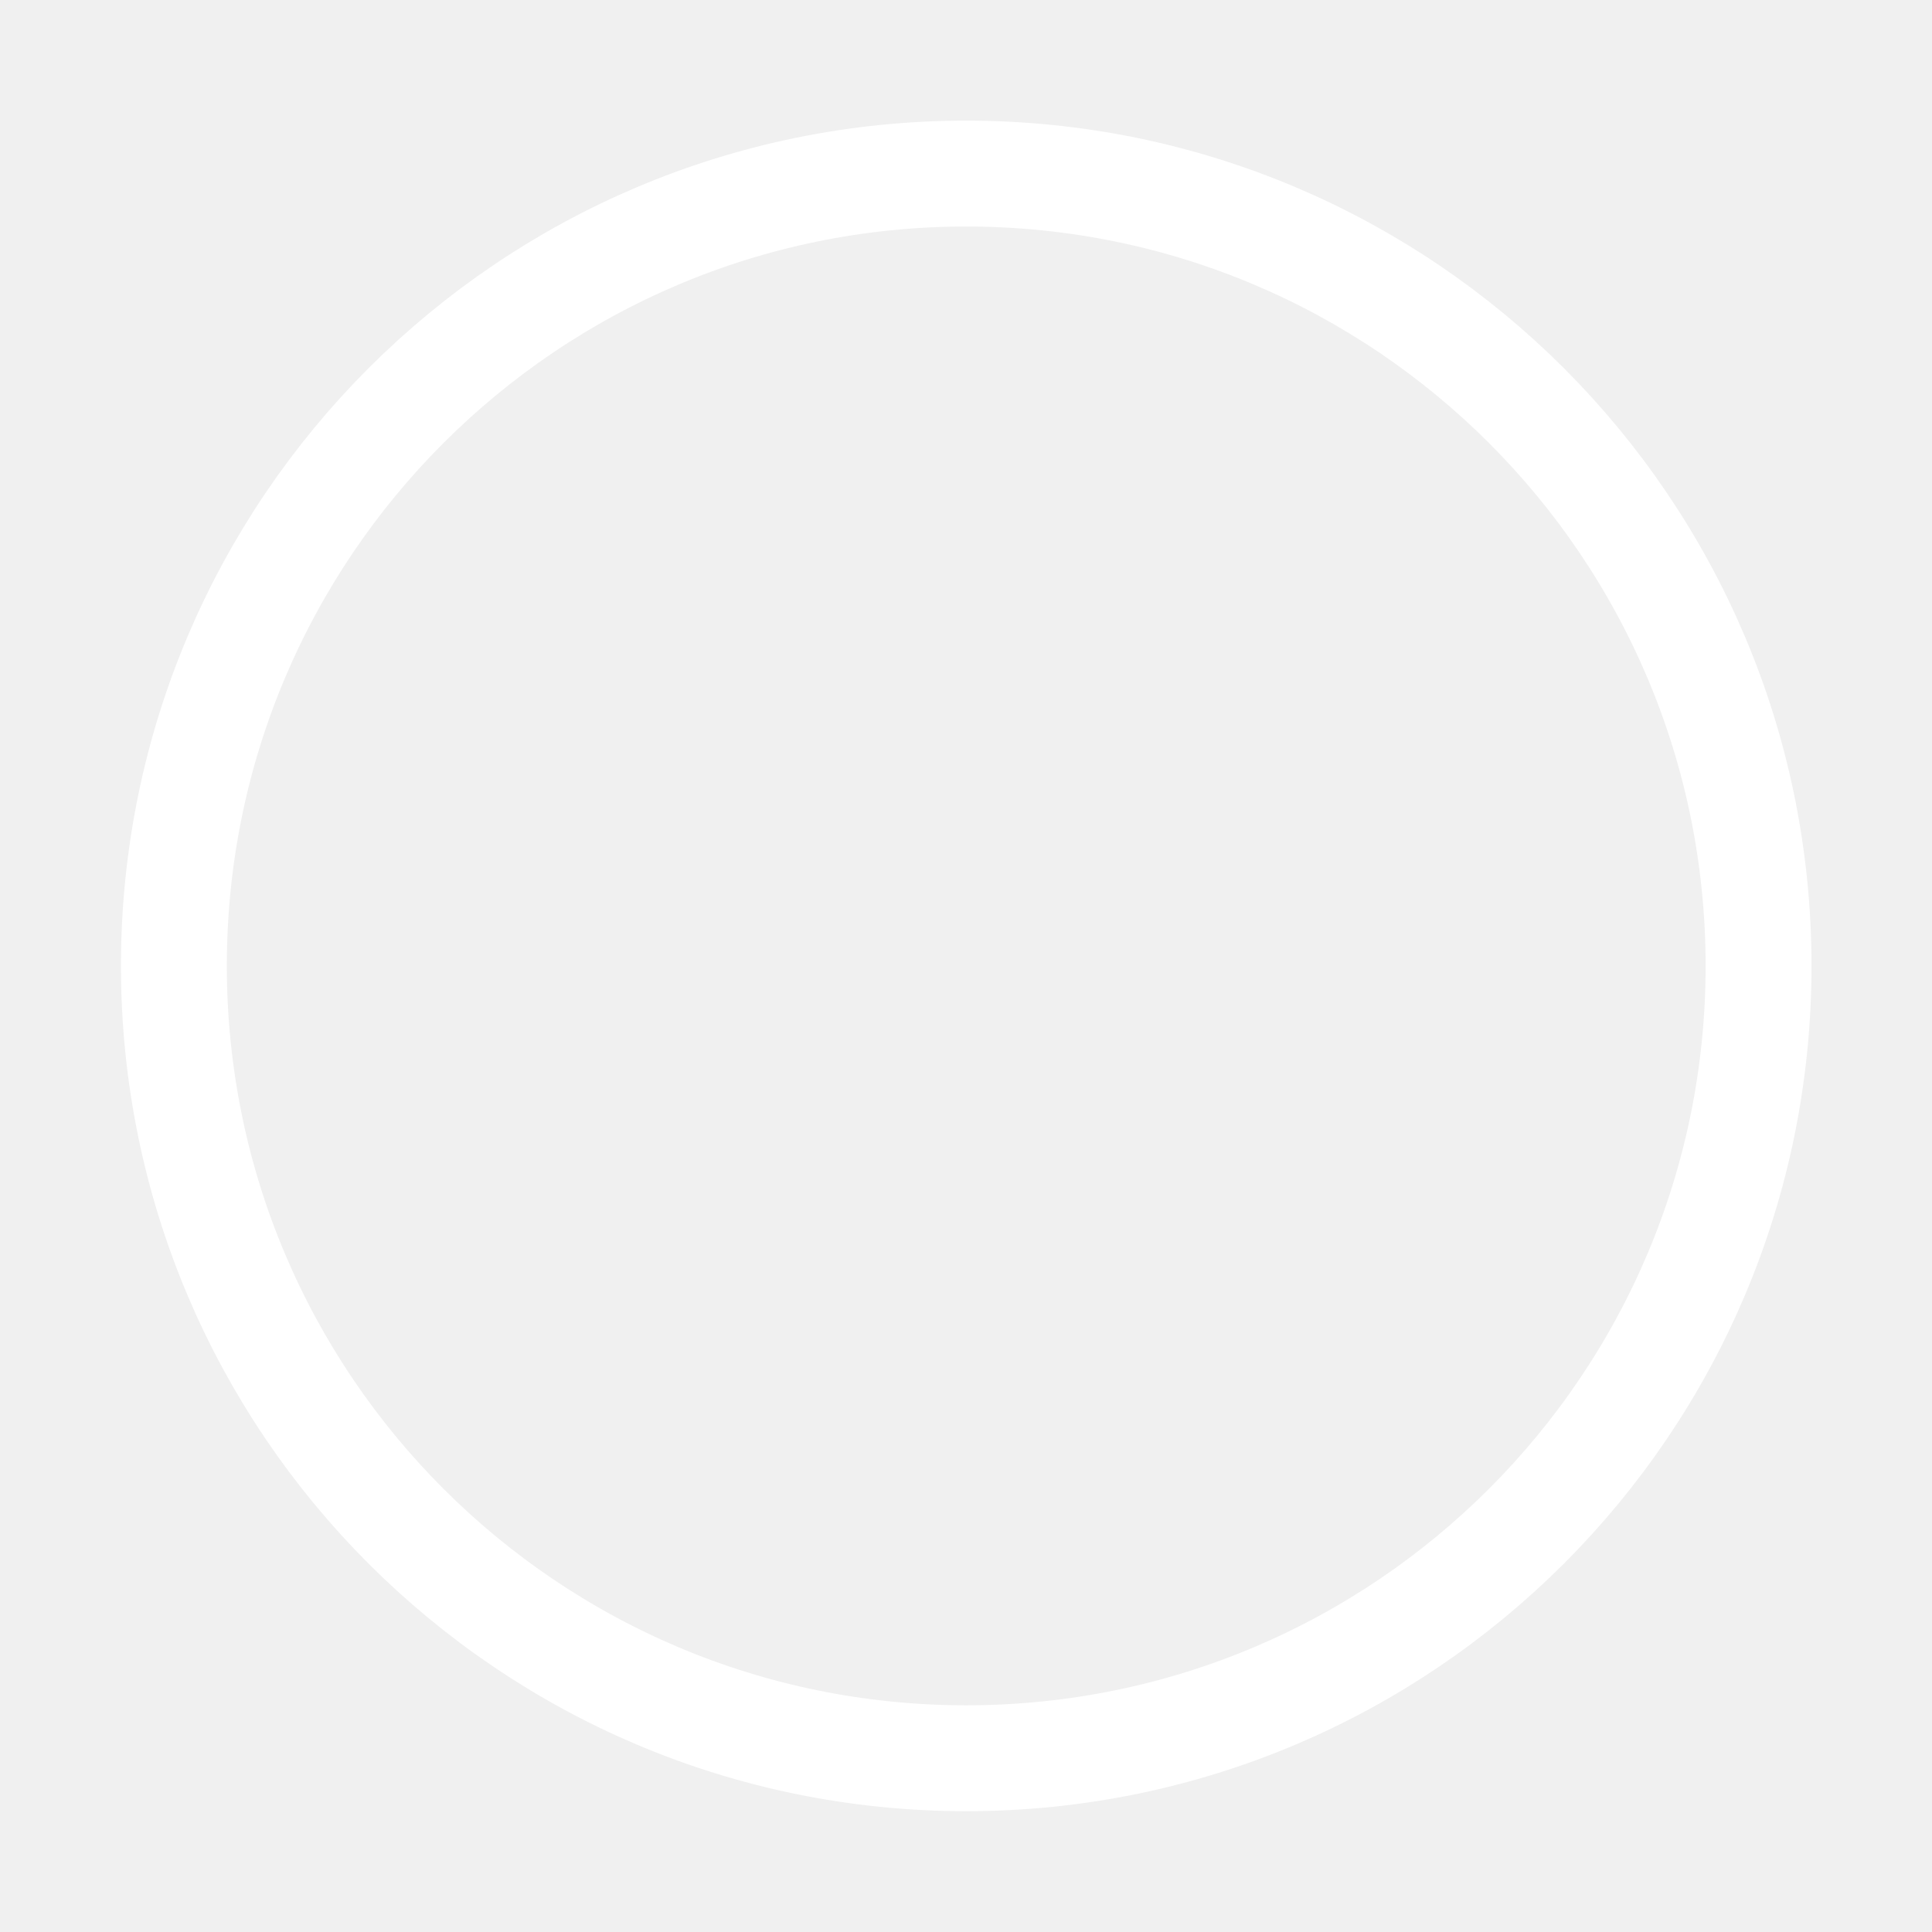
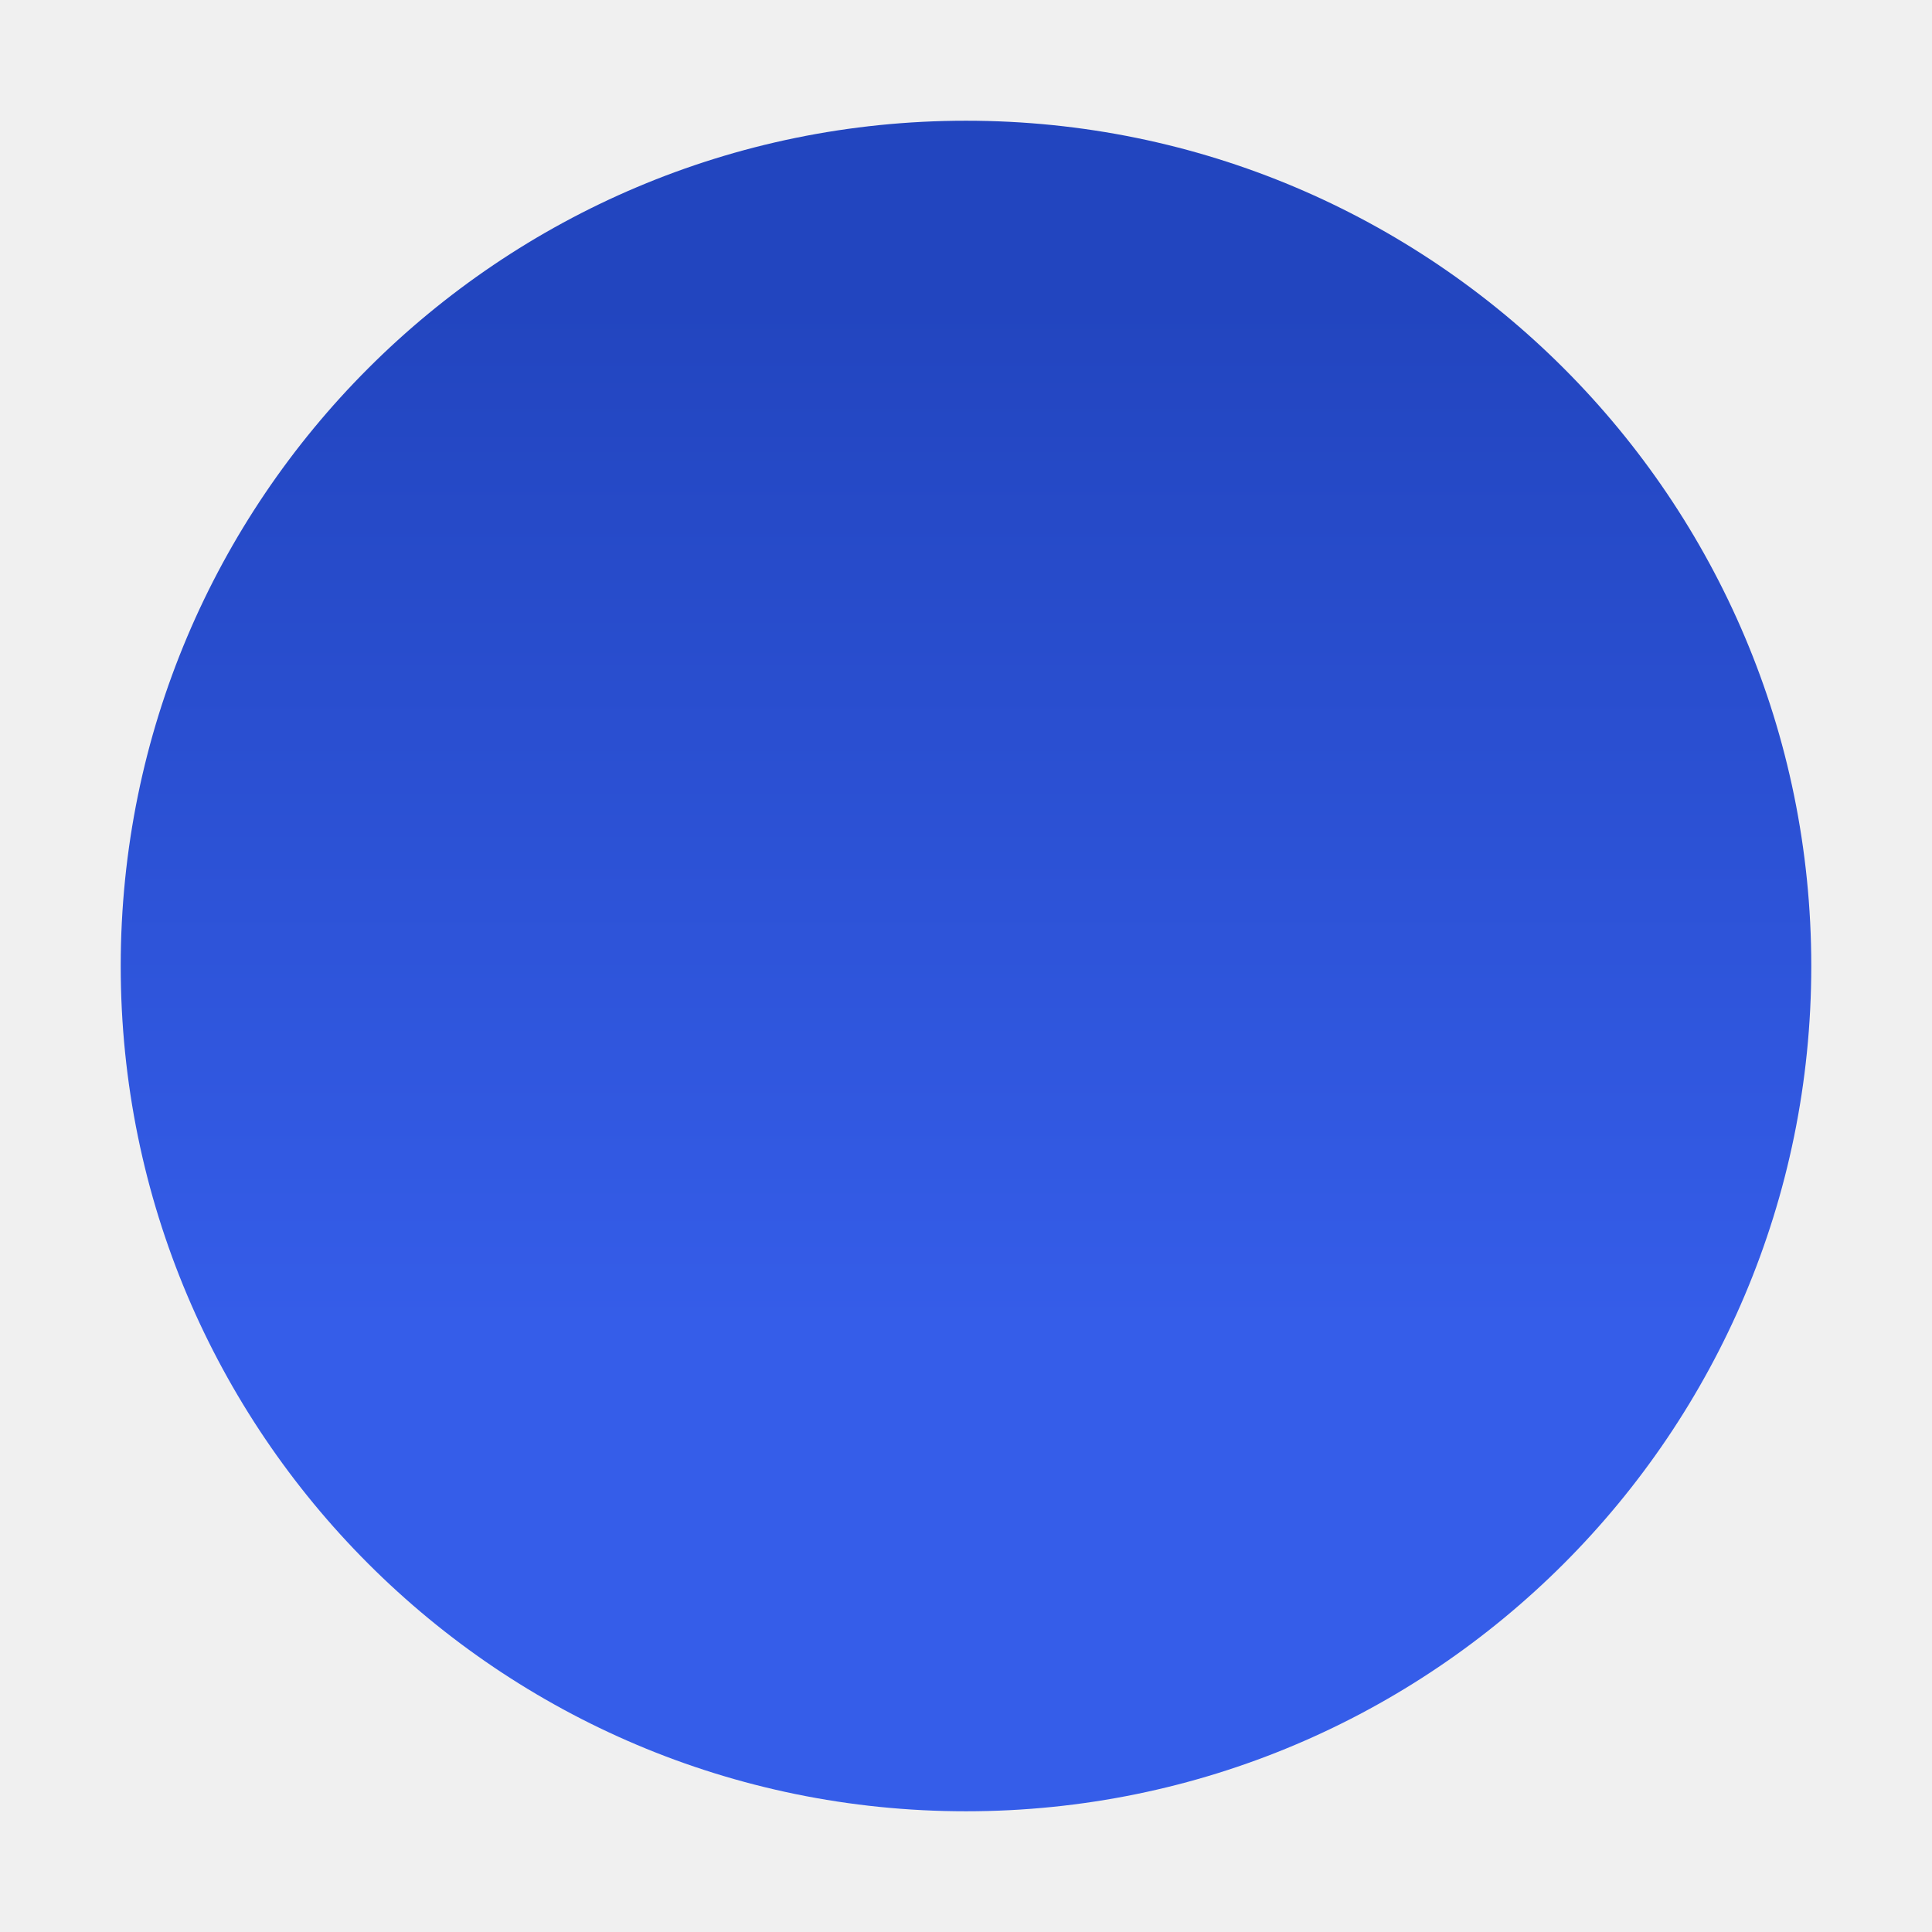
- <svg xmlns="http://www.w3.org/2000/svg" width="16" height="16" viewBox="0 0 4.233 4.233" version="1.1" id="svg5278">
-   <defs id="defs5272" />
-   <g id="layer1" transform="translate(0,-292.7667)">
-     <circle style="opacity:1;fill:none;fill-opacity:1;stroke:#ffffff;stroke-width:0.232;stroke-miterlimit:4;stroke-dasharray:none;stroke-opacity:1" id="path5434" cx="2.117" cy="294.883" r="1.736" />
+ <svg xmlns="http://www.w3.org/2000/svg" xmlns:xlink="http://www.w3.org/1999/xlink" height="16" width="16" version="1.1" viewBox="0 0 4.233 4.233" id="svg17">
+   <defs id="defs21">
+     <linearGradient id="linearGradient846">
+       <stop style="stop-color:#355de9;stop-opacity:1" offset="0" id="stop842" />
+       <stop style="stop-color:#2245bf;stop-opacity:1" offset="1" id="stop844" />
+     </linearGradient>
+     <linearGradient xlink:href="#linearGradient846" id="linearGradient848" x1="4.233" y1="5.821" x2="4.233" y2="1.323" gradientUnits="userSpaceOnUse" />
+   </defs>
+   <g id="g904" transform="scale(0.5)">
+     <rect style="fill:none;stroke-width:0.433" id="rect4" x="0.538" y="0.532" width="7.398" height="7.391" />
+     <path style="opacity:1;fill:url(#linearGradient848);fill-opacity:1;stroke:#000000;stroke-width:0;stroke-miterlimit:4;stroke-dasharray:none;stroke-opacity:0.659" id="path6" d="m 4.233,0.529 c -2.046,0 -3.704,1.658 -3.704,3.704 0,2.046 1.658,3.704 3.704,3.704 2.046,0 3.704,-1.658 3.704,-3.704 0,-2.046 -1.658,-3.704 -3.704,-3.704 z" />
  </g>
</svg>
